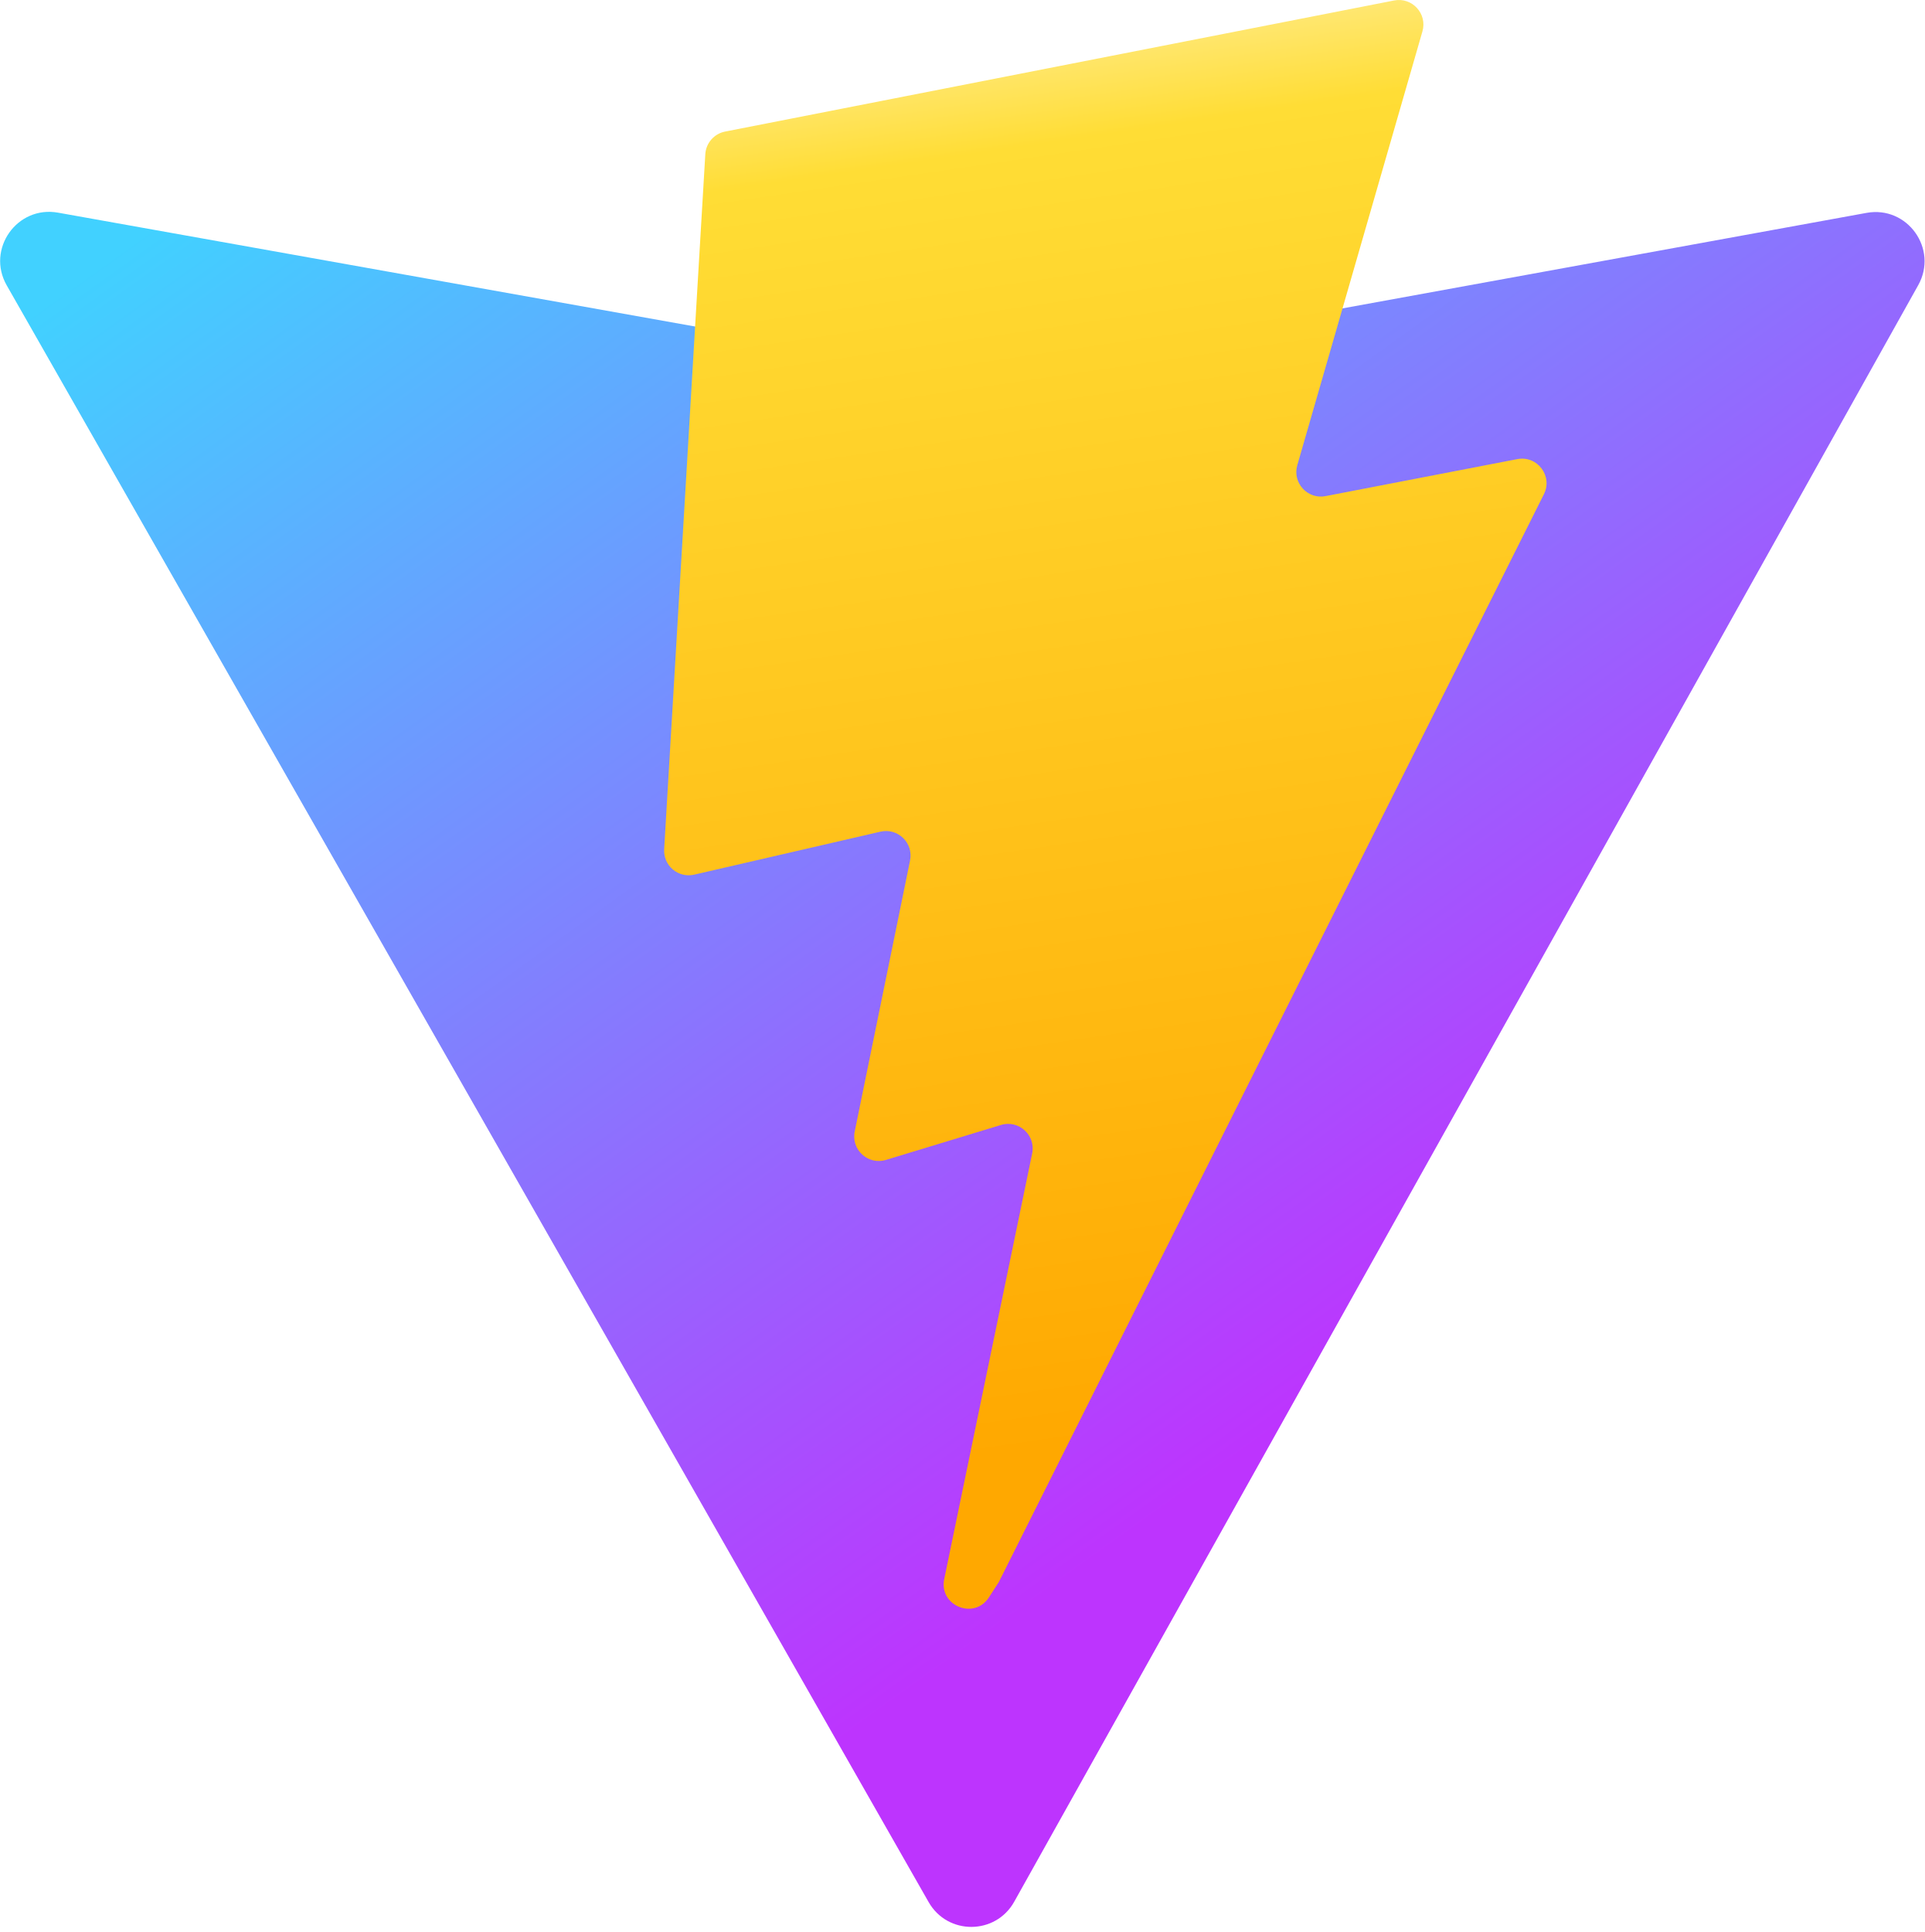
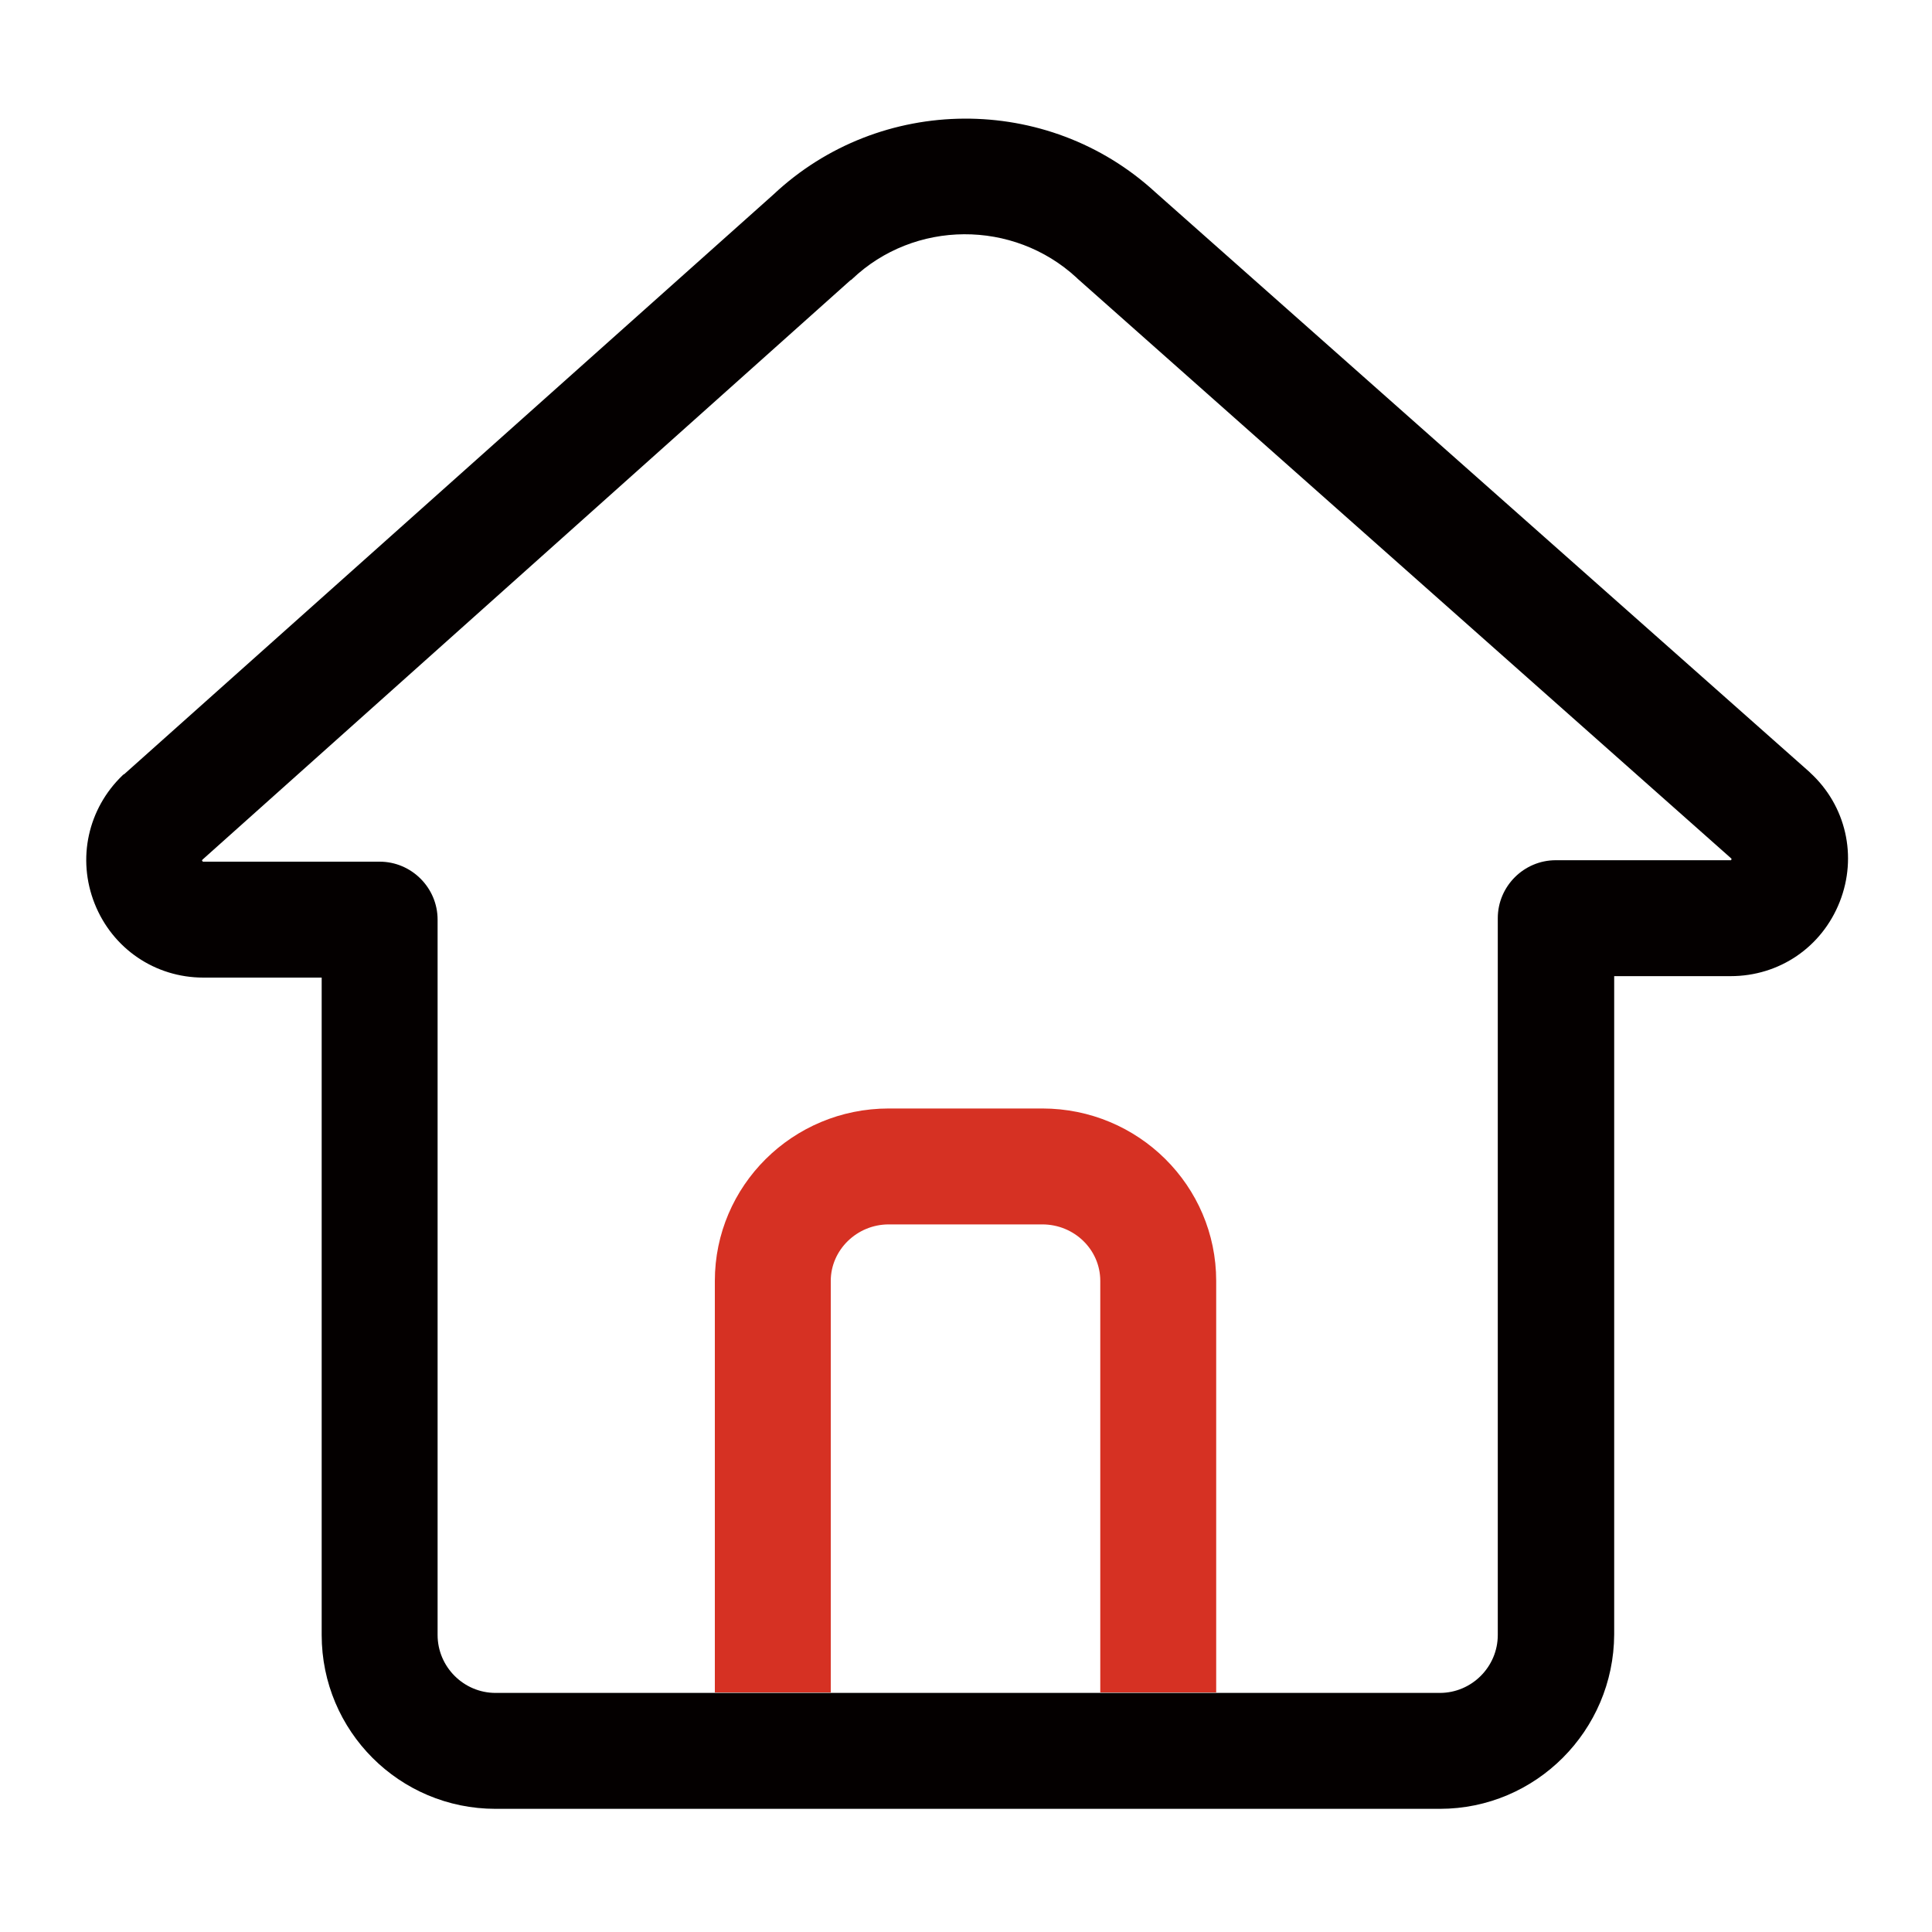
- <svg xmlns="http://www.w3.org/2000/svg" aria-hidden="true" role="img" class="iconify iconify--logos" width="31.88" height="32" preserveAspectRatio="xMidYMid meet" viewBox="0 0 256 257">
-   <defs>
-     <linearGradient id="IconifyId1813088fe1fbc01fb466" x1="-.828%" x2="57.636%" y1="7.652%" y2="78.411%">
-       <stop offset="0%" stop-color="#41D1FF" />
-       <stop offset="100%" stop-color="#BD34FE" />
-     </linearGradient>
-     <linearGradient id="IconifyId1813088fe1fbc01fb467" x1="43.376%" x2="50.316%" y1="2.242%" y2="89.03%">
-       <stop offset="0%" stop-color="#FFEA83" />
-       <stop offset="8.333%" stop-color="#FFDD35" />
-       <stop offset="100%" stop-color="#FFA800" />
-     </linearGradient>
-   </defs>
-   <path fill="url(#IconifyId1813088fe1fbc01fb466)" d="M255.153 37.938L134.897 252.976c-2.483 4.44-8.862 4.466-11.382.048L.875 37.958c-2.746-4.814 1.371-10.646 6.827-9.67l120.385 21.517a6.537 6.537 0 0 0 2.322-.004l117.867-21.483c5.438-.991 9.574 4.796 6.877 9.62Z" />
-   <path fill="url(#IconifyId1813088fe1fbc01fb467)" d="M185.432.063L96.44 17.501a3.268 3.268 0 0 0-2.634 3.014l-5.474 92.456a3.268 3.268 0 0 0 3.997 3.378l24.777-5.718c2.318-.535 4.413 1.507 3.936 3.838l-7.361 36.047c-.495 2.426 1.782 4.5 4.151 3.78l15.304-4.649c2.372-.72 4.652 1.36 4.15 3.788l-11.698 56.621c-.732 3.542 3.979 5.473 5.943 2.437l1.313-2.028l72.516-144.72c1.215-2.423-.88-5.186-3.54-4.672l-25.505 4.922c-2.396.462-4.435-1.77-3.759-4.114l16.646-57.705c.677-2.35-1.37-4.583-3.769-4.113Z" />
+ <svg xmlns="http://www.w3.org/2000/svg" t="1686722971905" class="icon" viewBox="0 0 1024 1024" version="1.1" p-id="955" width="200" height="200">
+   <path d="M763.136 958.72H262.656c-50.944 0-92.16-41.216-92.16-92.16V518.144H107.776c-25.6 0-48.128-15.36-57.6-39.168s-3.584-50.432 14.848-68.096c0.256-0.256 0.512-0.512 0.768-0.512l344.064-307.2c56.576-53.248 145.408-53.76 202.496-1.28l346.624 307.2 0.512 0.512c18.944 17.408 25.088 44.288 15.616 68.352-9.472 24.064-32 39.424-57.856 39.424h-61.696v348.928c-0.256 50.944-41.472 92.416-92.416 92.416zM107.52 456.704h93.696c16.896 0 30.72 13.824 30.72 30.72v379.136c0 16.896 13.824 30.72 30.72 30.72h500.48c16.896 0 30.72-13.824 30.72-30.72V486.656c0-16.896 13.824-30.72 30.72-30.72H917.504s0.256-0.512 0.256-0.768l-0.256-0.256-346.368-307.2-0.512-0.512c-33.536-30.976-86.016-30.72-119.04 0.768-0.256 0.256-0.512 0.512-0.768 0.512L107.264 455.68c0 0.256-0.256 0.256-0.256 0.256s0.256 0.512 0.512 0.768c-0.256 0 0 0 0 0z m0 0z" fill="#040000" p-id="956" />
+   <path d="M644.608 897.024h-61.44v-218.112c0-16.64-13.824-29.952-30.72-29.952H471.04c-16.896 0-30.72 13.568-30.72 29.952v218.112h-61.44v-218.112c0-50.432 41.216-91.392 92.16-91.392h81.408c50.944 0 92.16 40.96 92.16 91.392v218.112z" fill="#D63123" p-id="957" />
</svg>
